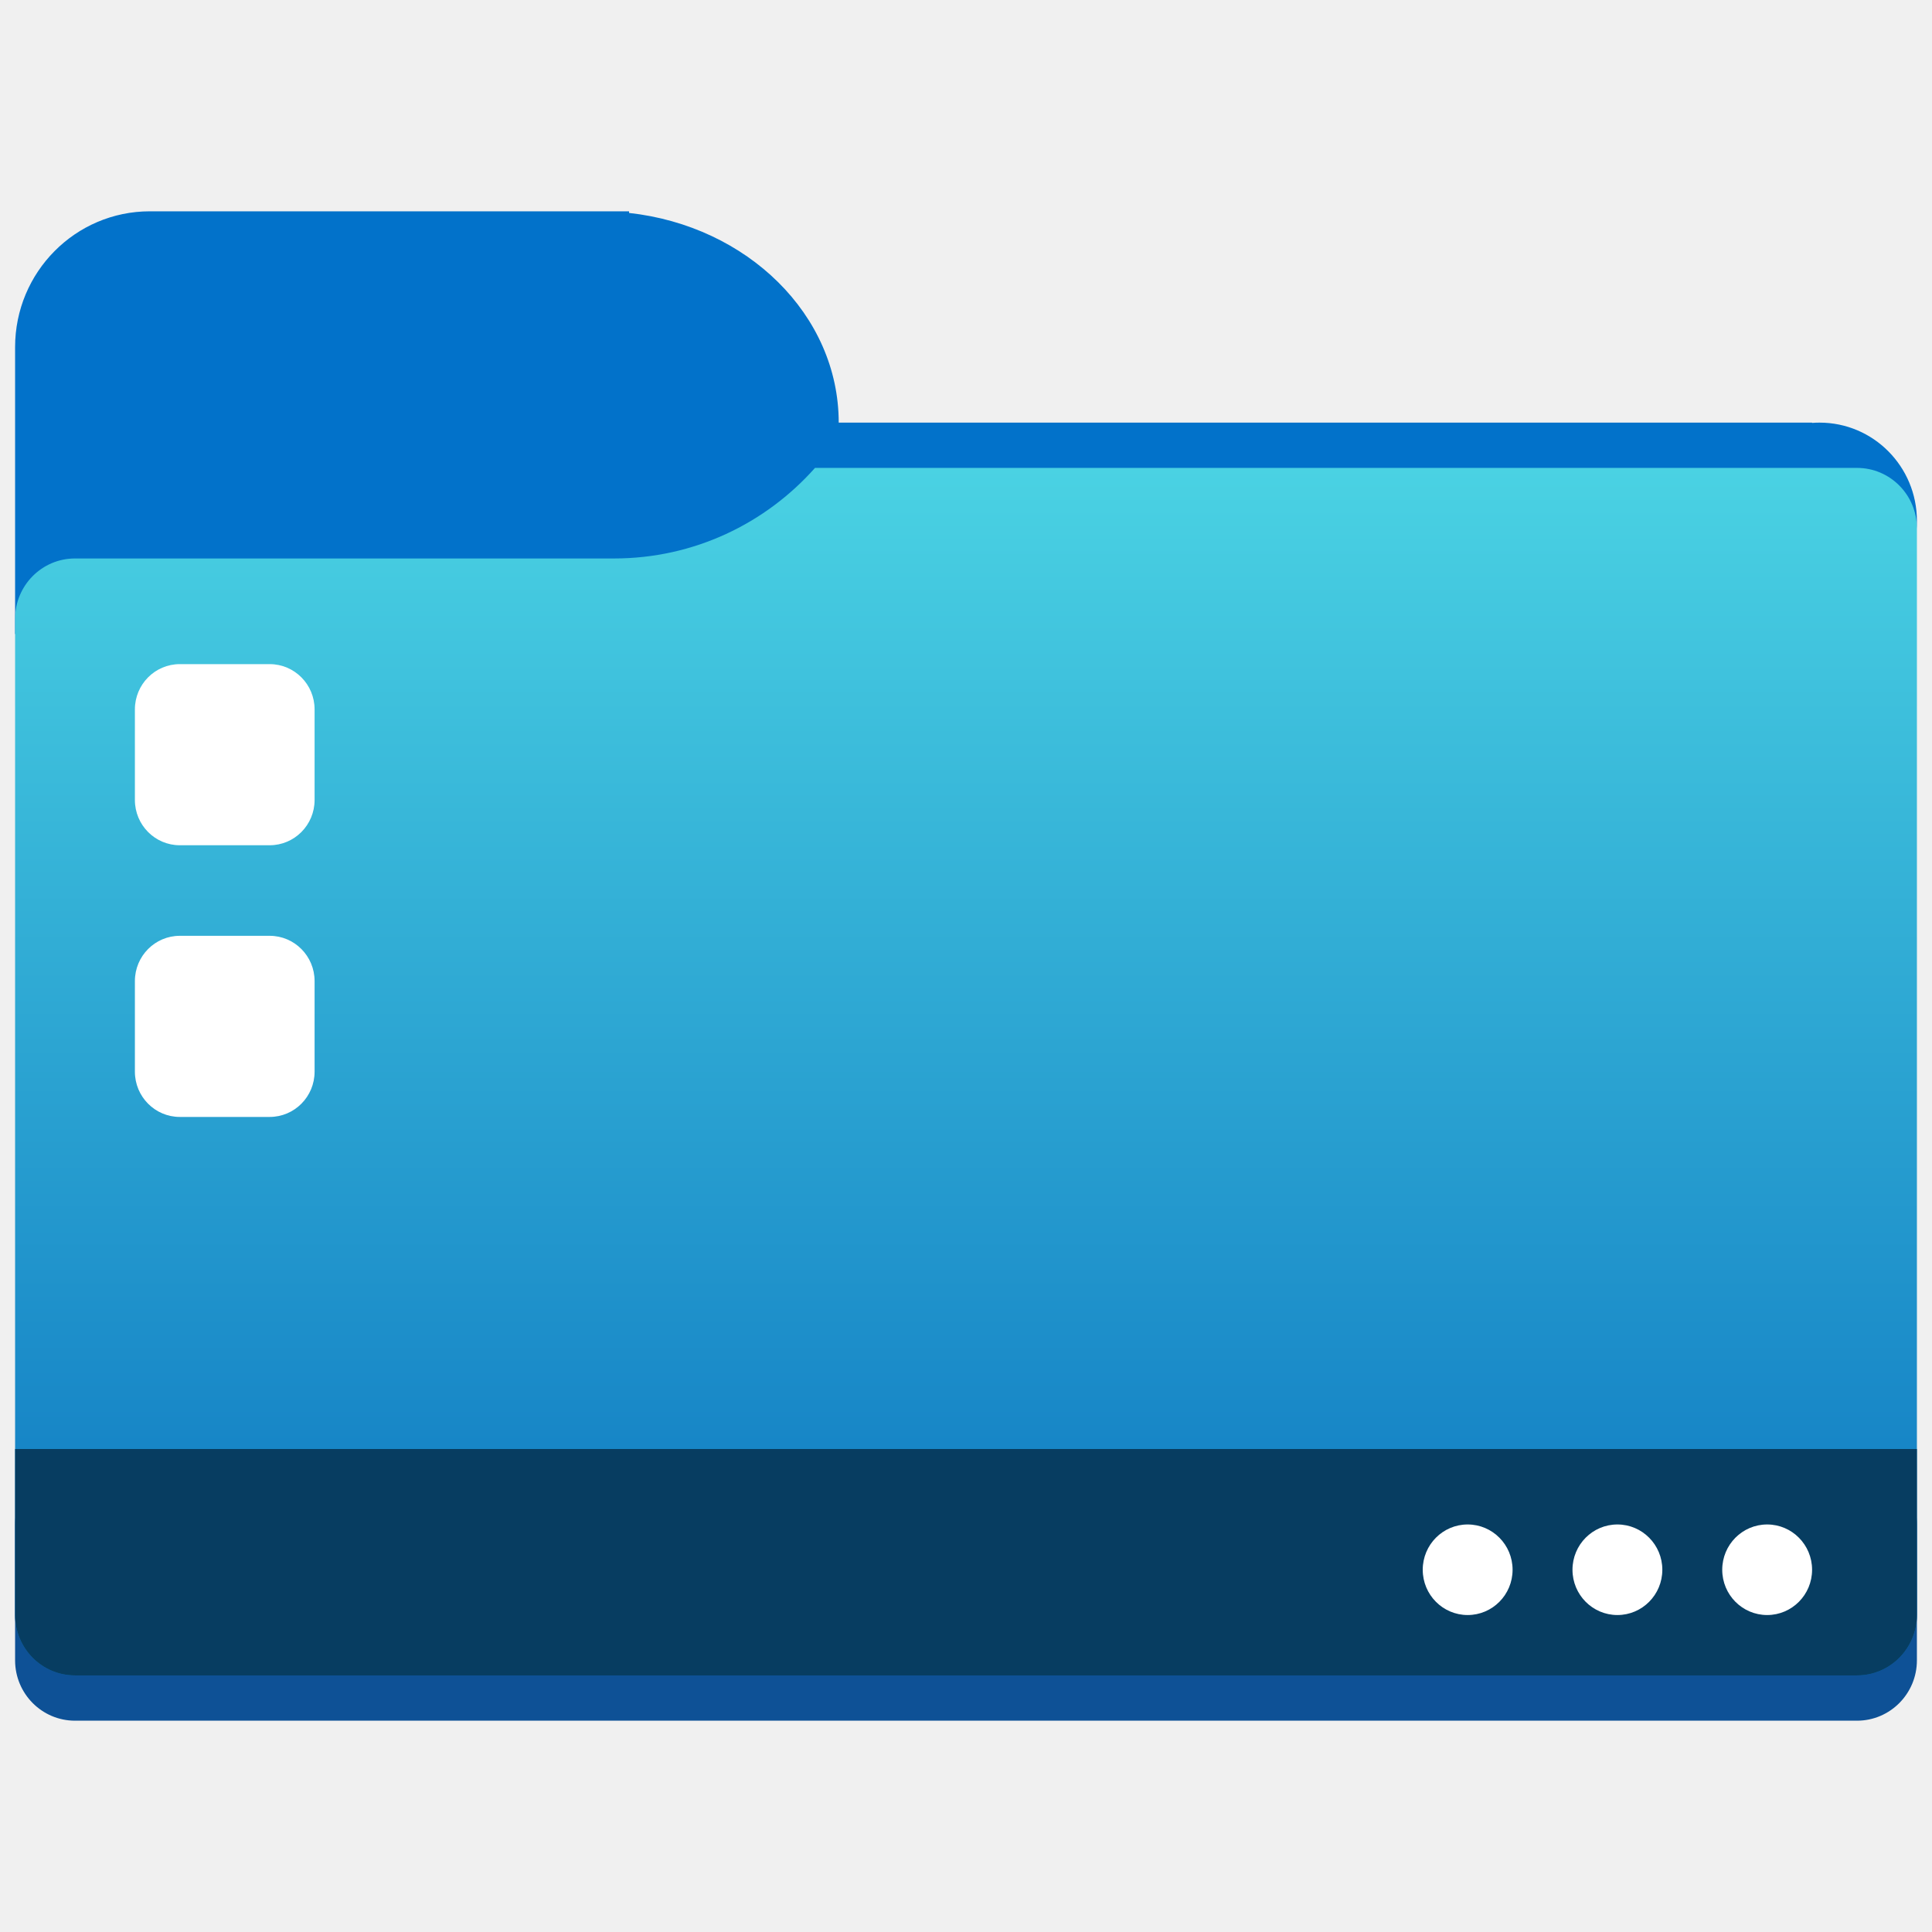
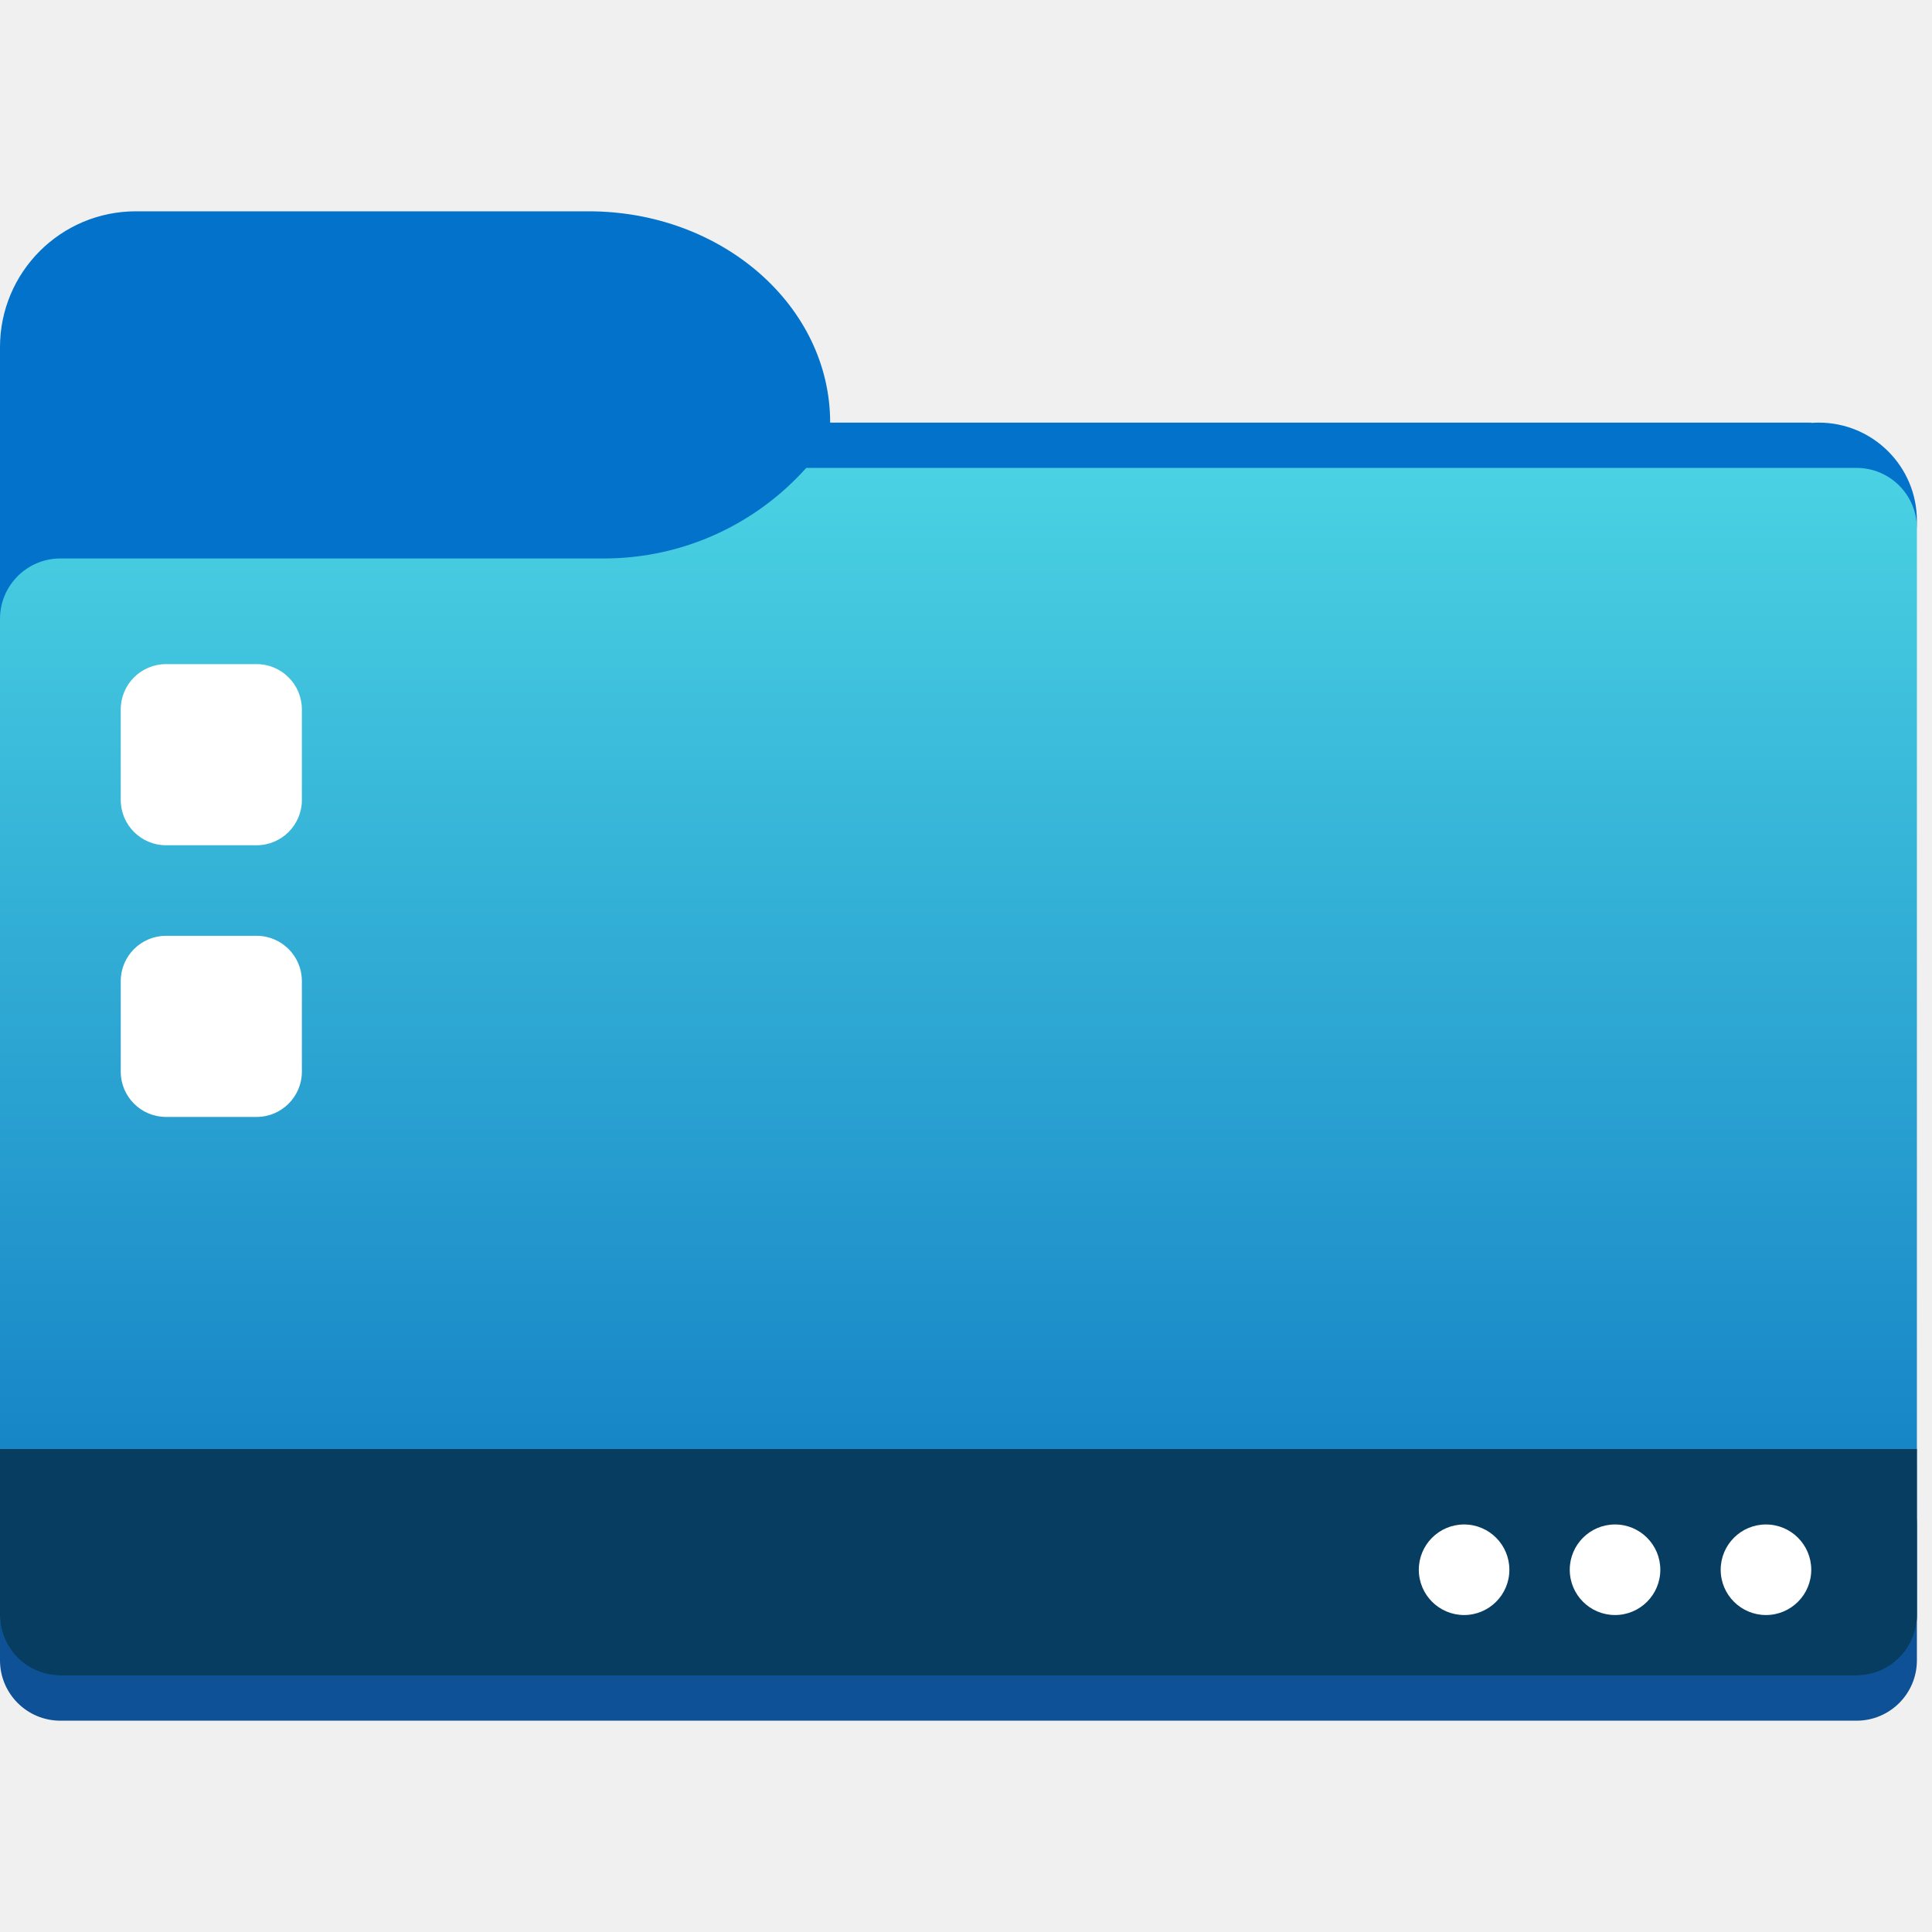
- <svg xmlns="http://www.w3.org/2000/svg" width="256" height="256" viewBox="0 0 128 128" fill="none" version="1.1" id="svg27">
-   <g id="g267" transform="matrix(0.992126,0,0,1,1,0)">
-     <rect y="97" width="127" height="17" rx="4" fill="#0e5196" id="rect2" x="0" />
-     <path fill-rule="evenodd" clip-rule="evenodd" d="m 9,14 c -4.971,0 -9,4.029 -9,9 v 19 h 39 2 V 41.892 C 46.945,41.243 51.877,37.74 53.949,33 H 114.174 C 114.06,33.481 114,33.984 114,34.5 c 0,3.59 2.91,6.5 6.5,6.5 3.59,0 6.5,-2.91 6.5,-6.5 0,-3.59 -2.91,-6.5 -6.5,-6.5 -0.168,0 -0.335,0.006 -0.5,0.019 V 28 H 55 C 55,20.861 48.893,14.97 41,14.108 V 14 h -2 z" fill="#0272ca" id="path4" />
-     <path fill-rule="evenodd" clip-rule="evenodd" d="M 40,37 H 4 c -2.209,0 -4,1.791 -4,4 v 66 c 0,2.209 1.791,4 4,4 h 119 c 2.209,0 4,-1.791 4,-4 V 74 37 35 c 0,-2.209 -1.791,-4 -4,-4 H 53.417 C 50.121,34.682 45.331,37 40,37 Z" fill="url(#paint0_linear_130_236)" id="path6" style="fill:url(#paint0_linear_130_236)" />
-     <path d="m 0,96 h 127 v 11 c 0,2.209 -1.791,4 -4,4 H 4 c -2.209,0 -4,-1.791 -4,-4 z" fill="#073d61" id="path8" />
-     <circle cx="117" cy="104" r="3" fill="#ffffff" id="circle10" />
-     <circle cx="107" cy="104" r="3" fill="#ffffff" id="circle12" />
-     <circle cx="97" cy="104" r="3" fill="#ffffff" id="circle14" />
-     <rect x="8" y="44" width="12" height="12" rx="3" fill="#ffffff" id="rect16" />
-     <rect x="8" y="62" width="12" height="12" rx="3" fill="#ffffff" id="rect18" />
-   </g>
-   <defs id="defs25">
+ <svg xmlns="http://www.w3.org/2000/svg" width="128" height="128" viewBox="0 0 128 128" fill="none">
+   <rect y="97" width="127" height="17" rx="4" fill="#0E5196" />
+   <path fill-rule="evenodd" clip-rule="evenodd" d="M9 14C4.029 14 0 18.029 0 23V42H39C45.823 42 51.649 38.263 53.949 33H114.174C114.06 33.481 114 33.984 114 34.5C114 38.09 116.91 41 120.5 41C124.09 41 127 38.09 127 34.5C127 30.91 124.09 28 120.5 28C120.332 28 120.165 28.006 120 28.019V28H55C55 20.268 47.837 14 39 14H9Z" fill="#0272CA" />
+   <path fill-rule="evenodd" clip-rule="evenodd" d="M40 37H4C1.791 37 0 38.791 0 41V107C0 109.209 1.791 111 4 111H123C125.209 111 127 109.209 127 107V74V37V35C127 32.791 125.209 31 123 31H53.417C50.121 34.682 45.331 37 40 37Z" fill="url(#paint0_linear_130_236)" />
+   <path d="M0 96H127V107C127 109.209 125.209 111 123 111H4C1.791 111 0 109.209 0 107V96Z" fill="#073D61" />
+   <circle cx="117" cy="104" r="3" fill="white" />
+   <circle cx="107" cy="104" r="3" fill="white" />
+   <circle cx="97" cy="104" r="3" fill="white" />
+   <rect x="8" y="44" width="12" height="12" rx="3" fill="white" />
+   <rect x="8" y="62" width="12" height="12" rx="3" fill="white" />
+   <defs>
    <linearGradient id="paint0_linear_130_236" x1="63.5" y1="31" x2="63.5" y2="111" gradientUnits="userSpaceOnUse">
-       <stop stop-color="#4AD2E3" id="stop20" />
-       <stop offset="1" stop-color="#0B74C0" id="stop22" />
+       <stop stop-color="#4AD2E3" />
+       <stop offset="1" stop-color="#0B74C0" />
    </linearGradient>
  </defs>
</svg>
